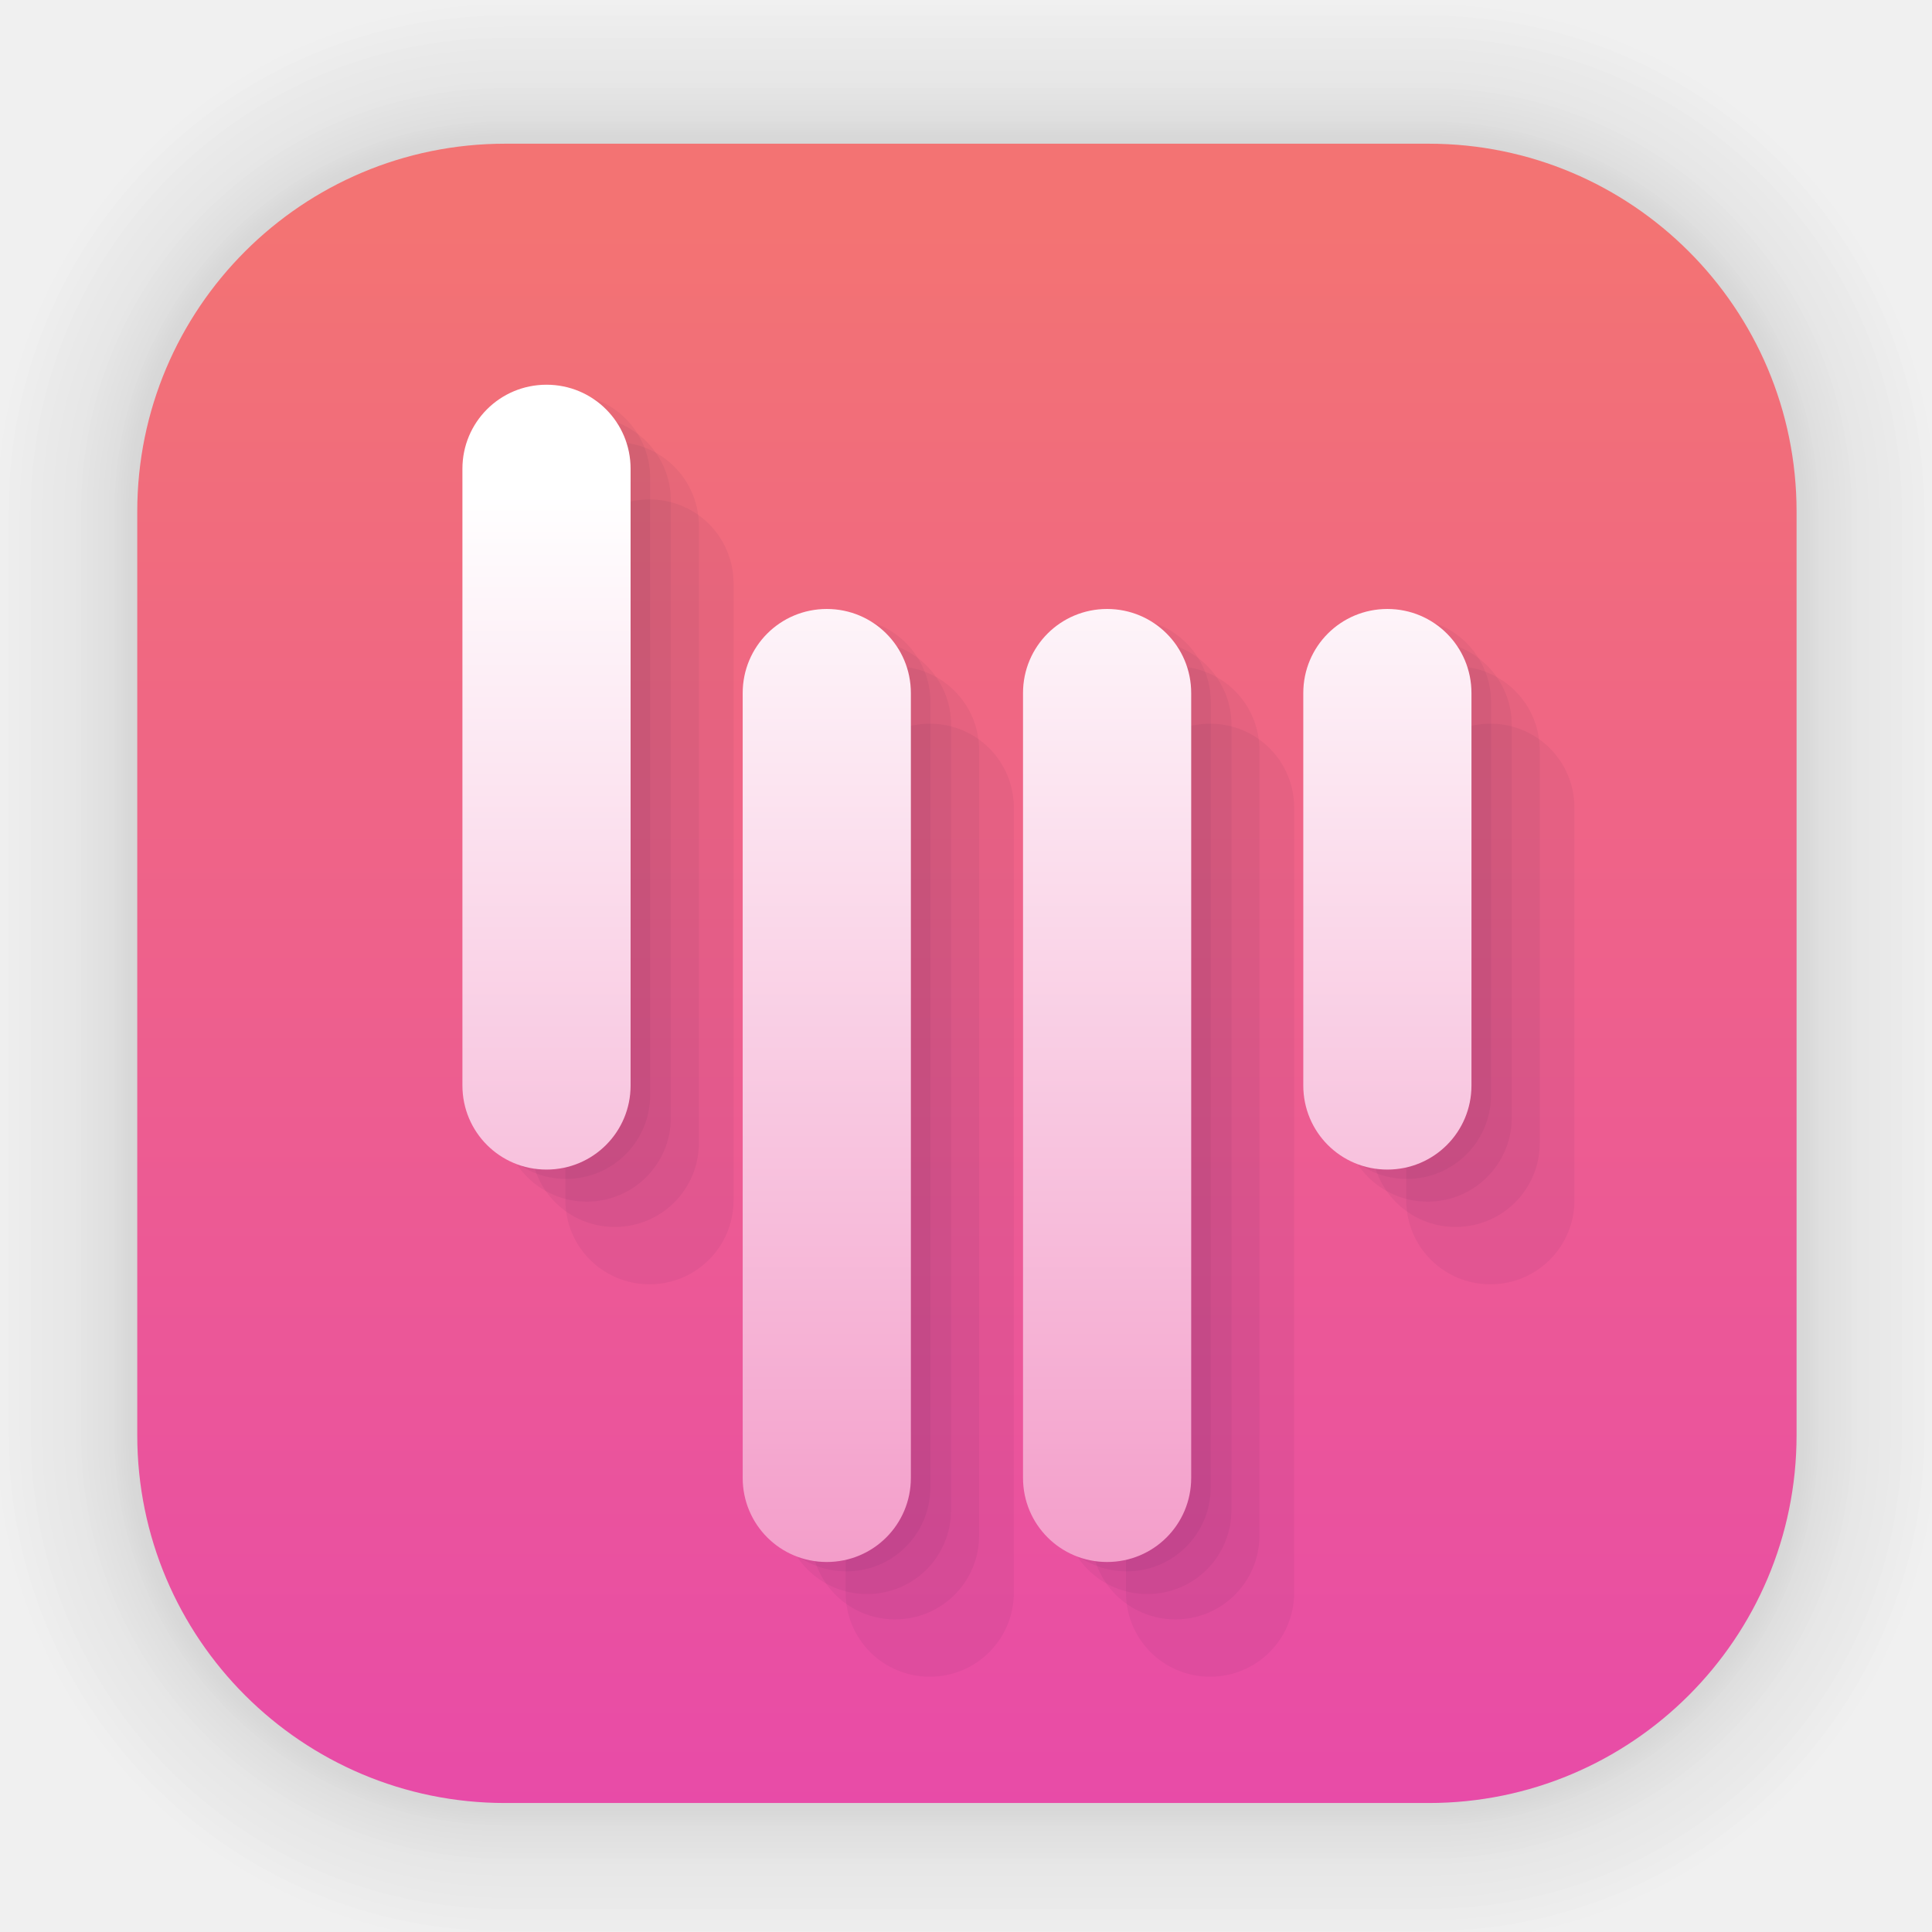
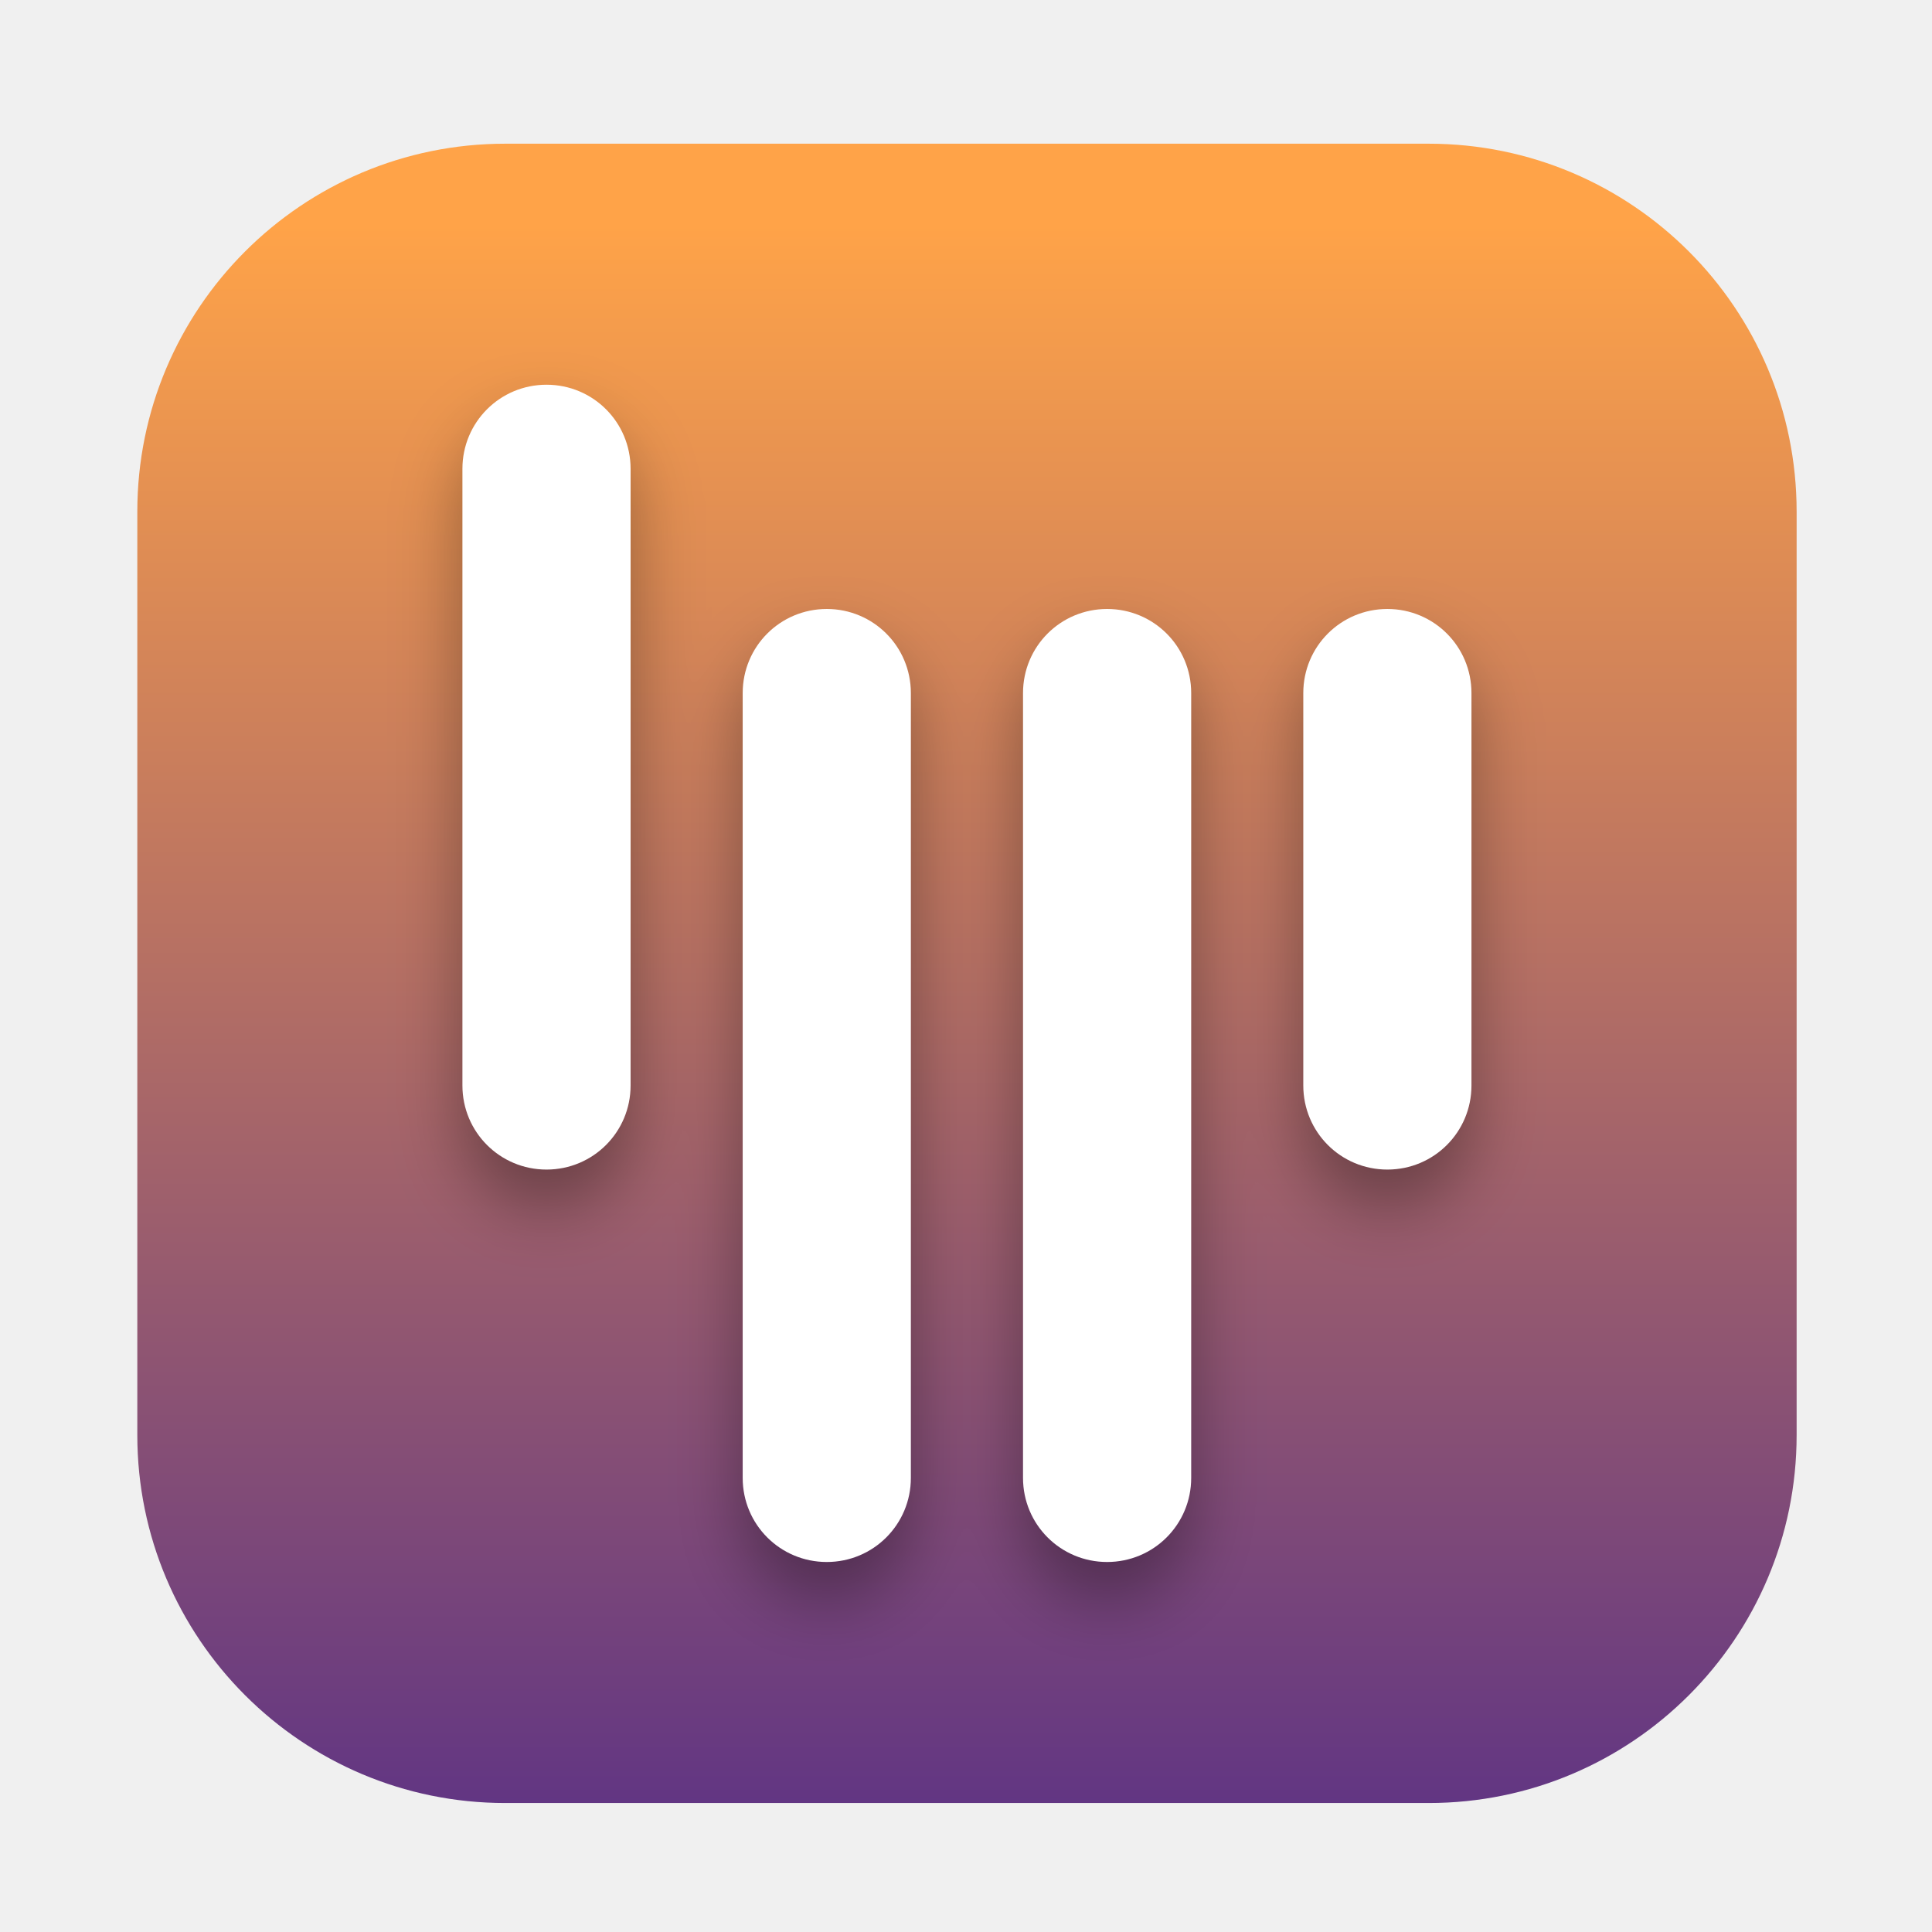
<svg xmlns="http://www.w3.org/2000/svg" id="svg6" width="512" height="512" version="1.1" viewBox="0 0 33.867 33.867">
  <defs id="defs2">
-     <linearGradient id="linearGradient1632" x1="132.21" x2="132.21" y1="42.152" y2="70.68" gradientTransform="matrix(.97573 0 0 .97573 -111.77 -37.203)" gradientUnits="userSpaceOnUse">
-       <stop id="stop1626" stop-color="#f37373" offset="0" />
-       <stop id="stop1628" stop-color="#e84ba8" offset="1" />
+     <linearGradient id="linearGradient1632" x1="132.21" x2="132.21" y1="42.152" y2="70.68" gradientTransform="matrix(0.97573,0,0,0.97573,-111.77,-37.203)" gradientUnits="userSpaceOnUse">
+       <stop id="stop1626" stop-color="#f37373" offset="0" style="stop-color:#ffa348;stop-opacity:1" />
+       <stop id="stop1628" stop-color="#e84ba8" offset="1" style="stop-color:#613583;stop-opacity:1" />
    </linearGradient>
    <linearGradient id="linearGradient1151" x1="8.106" x2="8.106" y1="8.662" y2="42.132" gradientUnits="userSpaceOnUse">
      <stop id="stop1145" stop-color="#fff" offset="0" />
      <stop id="stop1147" stop-color="#ea51a0" offset="1" />
    </linearGradient>
+     <filter style="color-interpolation-filters:sRGB" id="filter1" x="-0.081" y="-0.07" width="1.163" height="1.139">
+       <feGaussianBlur stdDeviation="0.599" id="feGaussianBlur1" />
+     </filter>
  </defs>
-   <g id="layer1">
-     <g id="g1702" transform="matrix(.97573 0 0 .97573 -65.748 -37.203)" fill="none" opacity=".297" stroke="#000" stroke-linecap="round" stroke-linejoin="round" stroke-opacity=".02">
-       <rect id="rect1634" x="69.84" y="40.71" width="29.811" height="29.811" rx="6.61" ry="6.61" stroke-width=".1" />
-       <rect id="rect1638" x="69.84" y="40.71" width="29.811" height="29.811" rx="6.61" ry="6.61" stroke-width=".2" />
-       <rect id="rect1640" x="69.84" y="40.71" width="29.811" height="29.811" rx="6.61" ry="6.61" stroke-width=".3" />
-       <rect id="rect1642" x="69.84" y="40.71" width="29.811" height="29.811" rx="6.61" ry="6.61" stroke-width=".4" />
-       <rect id="rect1644" x="69.84" y="40.71" width="29.811" height="29.811" rx="6.61" ry="6.61" stroke-width=".5" />
-       <rect id="rect1646" x="69.84" y="40.71" width="29.811" height="29.811" rx="6.61" ry="6.61" stroke-width=".6" />
-       <rect id="rect1648" x="69.84" y="40.71" width="29.811" height="29.811" rx="6.61" ry="6.61" stroke-width=".7" />
-       <rect id="rect1650" x="69.84" y="40.71" width="29.811" height="29.811" rx="6.61" ry="6.61" stroke-width=".8" />
-       <rect id="rect1652" x="69.84" y="40.71" width="29.811" height="29.811" rx="6.61" ry="6.61" />
-       <rect id="rect1654" x="69.84" y="40.71" width="29.811" height="29.811" rx="6.61" ry="6.61" stroke-width="1.2" />
-       <rect id="rect1656" x="69.84" y="40.71" width="29.811" height="29.811" rx="6.61" ry="6.61" stroke-width="1.4" />
-       <rect id="rect1658" x="69.84" y="40.71" width="29.811" height="29.811" rx="6.61" ry="6.61" stroke-width="1.6" />
-       <rect id="rect1660" x="69.84" y="40.71" width="29.811" height="29.811" rx="6.61" ry="6.61" stroke-width="1.8" />
-       <rect id="rect1662" x="69.84" y="40.71" width="29.811" height="29.811" rx="6.61" ry="6.61" stroke-width="2" />
-       <rect id="rect1664" x="69.84" y="40.71" width="29.811" height="29.811" rx="6.61" ry="6.61" stroke-width="2.2" />
-       <rect id="rect1666" x="69.84" y="40.71" width="29.811" height="29.811" rx="6.61" ry="6.61" stroke-width="2.6" />
-       <rect id="rect1668" x="69.84" y="40.71" width="29.811" height="29.811" rx="6.61" ry="6.61" stroke-width="3" />
-       <rect id="rect1670" x="69.84" y="40.71" width="29.811" height="29.811" rx="6.61" ry="6.61" stroke-width="3.4" />
-       <rect id="rect1672" x="69.84" y="40.71" width="29.811" height="29.811" rx="6.61" ry="6.61" stroke-width="3.8" />
-       <rect id="rect1674" x="69.84" y="40.71" width="29.811" height="29.811" rx="6.61" ry="6.61" stroke-width="4.2" />
-       <rect id="rect1676" x="69.84" y="40.71" width="29.811" height="29.811" rx="6.61" ry="6.61" stroke-width="4.6" />
-       <rect id="rect1678" x="69.84" y="40.71" width="29.811" height="29.811" rx="6.61" ry="6.61" stroke-width="5" />
-     </g>
-     <rect id="rect849" x="2.406" y="2.519" width="29.087" height="29.087" rx="6.449" ry="6.449" fill="url(#linearGradient1632)" stroke-linecap="round" stroke-linejoin="round" stroke-width="2.688" />
-     <g id="g2562" fill="#000f37" fill-opacity=".046" stroke-width=".983">
-       <path id="path2460" d="m9.923 6.908c-0.817 0-1.474 0.658-1.474 1.474v10.81c0 0.817 0.658 1.474 1.474 1.474 0.817 0 1.474-0.658 1.474-1.474v-10.81c0-0.817-0.657-1.474-1.474-1.474zm4.913 3.931c-0.817 0-1.474 0.658-1.474 1.474v13.758c0 0.817 0.657 1.474 1.474 1.474s1.474-0.658 1.474-1.474v-13.758c0-0.817-0.658-1.474-1.474-1.474zm4.914 0c-0.817 0-1.474 0.658-1.474 1.474v13.758c0 0.817 0.658 1.474 1.474 1.474s1.474-0.658 1.474-1.474v-13.758c0-0.817-0.657-1.474-1.474-1.474zm4.913 0c-0.817 0-1.474 0.658-1.474 1.474v6.879c0 0.817 0.657 1.474 1.474 1.474s1.474-0.658 1.474-1.474v-6.879c0-0.817-0.658-1.474-1.474-1.474z" />
-       <path id="path2552" d="m10.286 7.306c-0.817 0-1.474 0.658-1.474 1.474v10.81c0 0.817 0.658 1.474 1.474 1.474 0.817 0 1.474-0.658 1.474-1.474v-10.81c0-0.817-0.657-1.474-1.474-1.474zm4.913 3.931c-0.817 0-1.474 0.658-1.474 1.474v13.758c0 0.817 0.657 1.474 1.474 1.474s1.474-0.658 1.474-1.474v-13.758c0-0.817-0.658-1.474-1.474-1.474zm4.914 0c-0.817 0-1.474 0.658-1.474 1.474v13.758c0 0.817 0.658 1.474 1.474 1.474s1.474-0.658 1.474-1.474v-13.758c0-0.817-0.657-1.474-1.474-1.474zm4.913 0c-0.817 0-1.474 0.658-1.474 1.474v6.879c0 0.817 0.657 1.474 1.474 1.474s1.474-0.658 1.474-1.474v-6.879c0-0.817-0.658-1.474-1.474-1.474z" />
-       <path id="path2554" d="m10.777 7.75c-0.817 0-1.474 0.658-1.474 1.474v10.81c0 0.817 0.658 1.474 1.474 1.474 0.817 0 1.474-0.658 1.474-1.474v-10.81c0-0.817-0.657-1.474-1.474-1.474zm4.913 3.931c-0.817 0-1.474 0.658-1.474 1.474v13.758c0 0.817 0.657 1.474 1.474 1.474s1.474-0.658 1.474-1.474v-13.758c0-0.817-0.658-1.474-1.474-1.474zm4.914 0c-0.817 0-1.474 0.658-1.474 1.474v13.758c0 0.817 0.658 1.474 1.474 1.474s1.474-0.658 1.474-1.474v-13.758c0-0.817-0.657-1.474-1.474-1.474zm4.913 0c-0.817 0-1.474 0.658-1.474 1.474v6.879c0 0.817 0.657 1.474 1.474 1.474s1.474-0.658 1.474-1.474v-6.879c0-0.817-0.658-1.474-1.474-1.474z" />
-       <path id="path2556" d="m11.385 8.755c-0.817 0-1.474 0.658-1.474 1.474v10.81c0 0.817 0.658 1.474 1.474 1.474 0.817 0 1.474-0.658 1.474-1.474v-10.81c0-0.817-0.657-1.474-1.474-1.474zm4.913 3.931c-0.817 0-1.474 0.658-1.474 1.474v13.758c0 0.817 0.657 1.474 1.474 1.474s1.474-0.658 1.474-1.474v-13.758c0-0.817-0.658-1.474-1.474-1.474zm4.914 0c-0.817 0-1.474 0.658-1.474 1.474v13.758c0 0.817 0.658 1.474 1.474 1.474s1.474-0.658 1.474-1.474v-13.758c0-0.817-0.657-1.474-1.474-1.474zm4.913 0c-0.817 0-1.474 0.658-1.474 1.474v6.879c0 0.817 0.657 1.474 1.474 1.474s1.474-0.658 1.474-1.474v-6.879c0-0.817-0.658-1.474-1.474-1.474z" />
-     </g>
-     <path id="rect16" d="m9.58 6.744c-0.817 0-1.474 0.658-1.474 1.474v10.81c0 0.817 0.658 1.474 1.474 1.474 0.817 0 1.474-0.658 1.474-1.474v-10.81c0-0.817-0.657-1.474-1.474-1.474zm4.913 3.931c-0.817 0-1.474 0.658-1.474 1.474v13.758c0 0.817 0.657 1.474 1.474 1.474s1.474-0.658 1.474-1.474v-13.758c0-0.817-0.658-1.474-1.474-1.474zm4.914 0c-0.817 0-1.474 0.658-1.474 1.474v13.758c0 0.817 0.658 1.474 1.474 1.474s1.474-0.658 1.474-1.474v-13.758c0-0.817-0.657-1.474-1.474-1.474zm4.913 0c-0.817 0-1.474 0.658-1.474 1.474v6.879c0 0.817 0.657 1.474 1.474 1.474s1.474-0.658 1.474-1.474v-6.879c0-0.817-0.658-1.474-1.474-1.474z" fill="url(#linearGradient1151)" stroke-width=".983" />
-   </g>
+   <rect id="rect849" x="2.407" y="2.519" width="29.087" height="29.087" rx="6.45" ry="6.45" fill="url(#linearGradient1632)" stroke-linecap="round" stroke-linejoin="round" stroke-width="2.688" style="fill:url(#linearGradient1632)" />
+   <path id="rect16" d="m 9.58,7.405 c -0.817,0 -1.474,0.658 -1.474,1.474 v 10.81 c 0,0.817 0.658,1.474 1.474,1.474 0.817,0 1.474,-0.658 1.474,-1.474 v -10.81 c 0,-0.817 -0.657,-1.474 -1.474,-1.474 z m 4.913,3.931 c -0.817,0 -1.474,0.658 -1.474,1.474 v 13.758 c 0,0.817 0.657,1.474 1.474,1.474 0.817,0 1.474,-0.658 1.474,-1.474 v -13.758 c 0,-0.817 -0.658,-1.474 -1.474,-1.474 z m 4.914,0 c -0.817,0 -1.474,0.658 -1.474,1.474 v 13.758 c 0,0.817 0.658,1.474 1.474,1.474 0.817,0 1.474,-0.658 1.474,-1.474 v -13.758 c 0,-0.817 -0.657,-1.474 -1.474,-1.474 z m 4.913,0 c -0.817,0 -1.474,0.658 -1.474,1.474 v 6.879 c 0,0.817 0.657,1.474 1.474,1.474 0.817,0 1.474,-0.658 1.474,-1.474 v -6.879 c 0,-0.817 -0.658,-1.474 -1.474,-1.474 z" fill="url(#linearGradient1151)" stroke-width="0.983" style="fill:#000000;fill-opacity:1;filter:url(#filter1);opacity:0.35" />
+   <path id="rect16-7" d="m 9.58,6.744 c -0.817,0 -1.474,0.658 -1.474,1.474 v 10.81 c 0,0.817 0.658,1.474 1.474,1.474 0.817,0 1.474,-0.658 1.474,-1.474 v -10.81 c 0,-0.817 -0.657,-1.474 -1.474,-1.474 z m 4.913,3.931 c -0.817,0 -1.474,0.658 -1.474,1.474 v 13.758 c 0,0.817 0.657,1.474 1.474,1.474 0.817,0 1.474,-0.658 1.474,-1.474 v -13.758 c 0,-0.817 -0.658,-1.474 -1.474,-1.474 z m 4.914,0 c -0.817,0 -1.474,0.658 -1.474,1.474 v 13.758 c 0,0.817 0.658,1.474 1.474,1.474 0.817,0 1.474,-0.658 1.474,-1.474 v -13.758 c 0,-0.817 -0.657,-1.474 -1.474,-1.474 z m 4.913,0 c -0.817,0 -1.474,0.658 -1.474,1.474 v 6.879 c 0,0.817 0.657,1.474 1.474,1.474 0.817,0 1.474,-0.658 1.474,-1.474 v -6.879 c 0,-0.817 -0.658,-1.474 -1.474,-1.474 z" fill="url(#linearGradient1151)" stroke-width="0.983" style="fill:#ffffff;fill-opacity:1" />
</svg>
